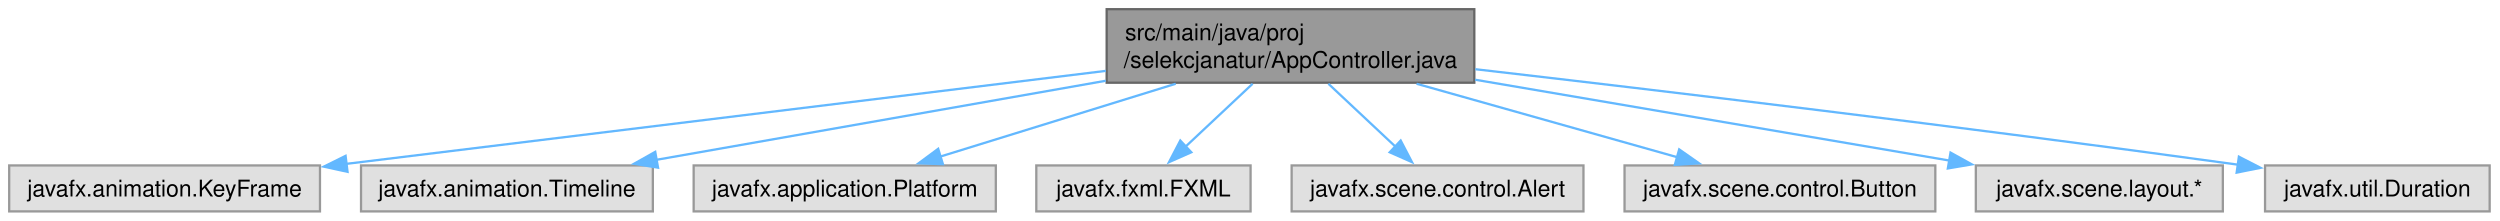
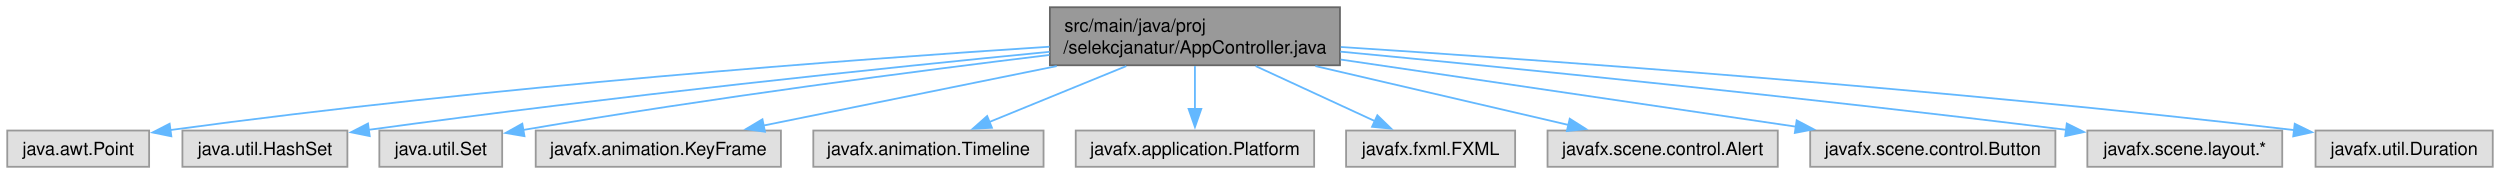
- <svg xmlns="http://www.w3.org/2000/svg" xmlns:xlink="http://www.w3.org/1999/xlink" width="1088pt" height="96pt" viewBox="0.00 0.00 1088.00 96.00">
+ <svg xmlns="http://www.w3.org/2000/svg" xmlns:xlink="http://www.w3.org/1999/xlink" width="1379pt" height="96pt" viewBox="0.00 0.00 1379.00 96.00">
  <g id="graph0" class="graph" transform="scale(1 1) rotate(0) translate(4 92)">
    <g id="Node000001" class="node">
      <g id="a_Node000001">
        <a xlink:title="Kontroler głównego interfejsu symulacji ewolucyjnej.">
-           <polygon fill="#999999" stroke="#666666" points="637.62,-88 477.62,-88 477.62,-56 637.62,-56 637.62,-88" />
-           <text xml:space="preserve" text-anchor="start" x="485.62" y="-74.5" font-family="Helvetica,sans-Serif" font-size="10.00">src/main/java/proj</text>
-           <text xml:space="preserve" text-anchor="middle" x="557.62" y="-62.5" font-family="Helvetica,sans-Serif" font-size="10.00">/selekcjanatur/AppController.java</text>
+           <polygon fill="#999999" stroke="#666666" points="735.12,-88 575.12,-88 575.12,-56 735.12,-56 735.12,-88" />
+           <text xml:space="preserve" text-anchor="start" x="583.12" y="-74.5" font-family="Helvetica,sans-Serif" font-size="10.00">src/main/java/proj</text>
+           <text xml:space="preserve" text-anchor="middle" x="655.12" y="-62.5" font-family="Helvetica,sans-Serif" font-size="10.00">/selekcjanatur/AppController.java</text>
        </a>
      </g>
    </g>
    <g id="Node000002" class="node">
      <g id="a_Node000002">
        <a xlink:title=" ">
-           <polygon fill="#e0e0e0" stroke="#999999" points="135.25,-20 0,-20 0,0 135.25,0 135.25,-20" />
-           <text xml:space="preserve" text-anchor="middle" x="67.62" y="-6.5" font-family="Helvetica,sans-Serif" font-size="10.00">javafx.animation.KeyFrame</text>
+           <polygon fill="#e0e0e0" stroke="#999999" points="78.25,-20 0,-20 0,0 78.25,0 78.25,-20" />
+           <text xml:space="preserve" text-anchor="middle" x="39.12" y="-6.5" font-family="Helvetica,sans-Serif" font-size="10.00">java.awt.Point</text>
        </a>
      </g>
    </g>
    <g id="edge1_Node000001_Node000002" class="edge">
      <g id="a_edge1_Node000001_Node000002">
        <a xlink:title=" ">
-           <path fill="none" stroke="#63b8ff" d="M477.26,-61.16C385.87,-49.97 237.6,-31.81 146.73,-20.69" />
-           <polygon fill="#63b8ff" stroke="#63b8ff" points="147.25,-17.22 136.9,-19.48 146.4,-24.17 147.25,-17.22" />
+           <path fill="none" stroke="#63b8ff" d="M574.9,-66.23C466.89,-59.26 268.57,-44.56 89.83,-20.26" />
+           <polygon fill="#63b8ff" stroke="#63b8ff" points="90.51,-16.82 80.13,-18.92 89.56,-23.75 90.51,-16.82" />
        </a>
      </g>
    </g>
    <g id="Node000003" class="node">
      <g id="a_Node000003">
        <a xlink:title=" ">
-           <polygon fill="#e0e0e0" stroke="#999999" points="280.12,-20 153.12,-20 153.12,0 280.12,0 280.12,-20" />
-           <text xml:space="preserve" text-anchor="middle" x="216.62" y="-6.5" font-family="Helvetica,sans-Serif" font-size="10.00">javafx.animation.Timeline</text>
+           <polygon fill="#e0e0e0" stroke="#999999" points="187.62,-20 96.62,-20 96.62,0 187.62,0 187.62,-20" />
+           <text xml:space="preserve" text-anchor="middle" x="142.12" y="-6.5" font-family="Helvetica,sans-Serif" font-size="10.00">java.util.HashSet</text>
        </a>
      </g>
    </g>
    <g id="edge2_Node000001_Node000003" class="edge">
      <g id="a_edge2_Node000001_Node000003">
        <a xlink:title=" ">
-           <path fill="none" stroke="#63b8ff" d="M477.24,-56.86C417.56,-46.36 337.2,-32.22 281.56,-22.43" />
-           <polygon fill="#63b8ff" stroke="#63b8ff" points="282.38,-19.02 271.92,-20.73 281.16,-25.91 282.38,-19.02" />
+           <path fill="none" stroke="#63b8ff" d="M574.95,-63.43C485.63,-54.69 336.66,-39.22 199.2,-20.37" />
+           <polygon fill="#63b8ff" stroke="#63b8ff" points="199.94,-16.94 189.56,-19.04 198.98,-23.87 199.94,-16.94" />
        </a>
      </g>
    </g>
    <g id="Node000004" class="node">
      <g id="a_Node000004">
        <a xlink:title=" ">
-           <polygon fill="#e0e0e0" stroke="#999999" points="429.38,-20 297.88,-20 297.88,0 429.38,0 429.38,-20" />
-           <text xml:space="preserve" text-anchor="middle" x="363.62" y="-6.5" font-family="Helvetica,sans-Serif" font-size="10.00">javafx.application.Platform</text>
+           <polygon fill="#e0e0e0" stroke="#999999" points="273,-20 205.25,-20 205.25,0 273,0 273,-20" />
+           <text xml:space="preserve" text-anchor="middle" x="239.12" y="-6.5" font-family="Helvetica,sans-Serif" font-size="10.00">java.util.Set</text>
        </a>
      </g>
    </g>
    <g id="edge3_Node000001_Node000004" class="edge">
      <g id="a_edge3_Node000001_Node000004">
        <a xlink:title=" ">
-           <path fill="none" stroke="#63b8ff" d="M507.67,-55.55C475.91,-45.73 435.28,-33.16 405.27,-23.88" />
-           <polygon fill="#63b8ff" stroke="#63b8ff" points="406.36,-20.55 395.78,-20.94 404.3,-27.24 406.36,-20.55" />
+           <path fill="none" stroke="#63b8ff" d="M574.84,-61.68C501.72,-52.82 390.52,-38.39 284.58,-20.32" />
+           <polygon fill="#63b8ff" stroke="#63b8ff" points="285.29,-16.89 274.84,-18.65 284.1,-23.79 285.29,-16.89" />
        </a>
      </g>
    </g>
    <g id="Node000005" class="node">
      <g id="a_Node000005">
        <a xlink:title=" ">
-           <polygon fill="#e0e0e0" stroke="#999999" points="540.25,-20 447,-20 447,0 540.25,0 540.25,-20" />
-           <text xml:space="preserve" text-anchor="middle" x="493.62" y="-6.5" font-family="Helvetica,sans-Serif" font-size="10.00">javafx.fxml.FXML</text>
+           <polygon fill="#e0e0e0" stroke="#999999" points="426.75,-20 291.5,-20 291.5,0 426.75,0 426.75,-20" />
+           <text xml:space="preserve" text-anchor="middle" x="359.12" y="-6.5" font-family="Helvetica,sans-Serif" font-size="10.00">javafx.animation.KeyFrame</text>
        </a>
      </g>
    </g>
    <g id="edge4_Node000001_Node000005" class="edge">
      <g id="a_edge4_Node000001_Node000005">
        <a xlink:title=" ">
-           <path fill="none" stroke="#63b8ff" d="M541.14,-55.55C532.16,-47.13 521.03,-36.69 511.8,-28.04" />
-           <polygon fill="#63b8ff" stroke="#63b8ff" points="514.45,-25.73 504.76,-21.44 509.67,-30.84 514.45,-25.73" />
+           <path fill="none" stroke="#63b8ff" d="M578.9,-55.55C528.42,-45.32 463.24,-32.1 417,-22.73" />
+           <polygon fill="#63b8ff" stroke="#63b8ff" points="417.95,-19.35 407.46,-20.8 416.56,-26.21 417.95,-19.35" />
        </a>
      </g>
    </g>
    <g id="Node000006" class="node">
      <g id="a_Node000006">
        <a xlink:title=" ">
-           <polygon fill="#e0e0e0" stroke="#999999" points="685.12,-20 558.12,-20 558.12,0 685.12,0 685.12,-20" />
-           <text xml:space="preserve" text-anchor="middle" x="621.62" y="-6.5" font-family="Helvetica,sans-Serif" font-size="10.00">javafx.scene.control.Alert</text>
+           <polygon fill="#e0e0e0" stroke="#999999" points="571.62,-20 444.62,-20 444.62,0 571.62,0 571.62,-20" />
+           <text xml:space="preserve" text-anchor="middle" x="508.12" y="-6.5" font-family="Helvetica,sans-Serif" font-size="10.00">javafx.animation.Timeline</text>
        </a>
      </g>
    </g>
    <g id="edge5_Node000001_Node000006" class="edge">
      <g id="a_edge5_Node000001_Node000006">
        <a xlink:title=" ">
-           <path fill="none" stroke="#63b8ff" d="M574.11,-55.55C583.09,-47.13 594.22,-36.69 603.45,-28.04" />
-           <polygon fill="#63b8ff" stroke="#63b8ff" points="605.58,-30.84 610.49,-21.44 600.8,-25.73 605.58,-30.84" />
+           <path fill="none" stroke="#63b8ff" d="M617.27,-55.55C593.88,-46 564.12,-33.86 541.6,-24.66" />
+           <polygon fill="#63b8ff" stroke="#63b8ff" points="543.16,-21.52 532.58,-20.98 540.51,-28 543.16,-21.52" />
        </a>
      </g>
    </g>
    <g id="Node000007" class="node">
      <g id="a_Node000007">
        <a xlink:title=" ">
-           <polygon fill="#e0e0e0" stroke="#999999" points="838.25,-20 703,-20 703,0 838.25,0 838.25,-20" />
-           <text xml:space="preserve" text-anchor="middle" x="770.62" y="-6.5" font-family="Helvetica,sans-Serif" font-size="10.00">javafx.scene.control.Button</text>
+           <polygon fill="#e0e0e0" stroke="#999999" points="720.88,-20 589.38,-20 589.38,0 720.88,0 720.88,-20" />
+           <text xml:space="preserve" text-anchor="middle" x="655.12" y="-6.5" font-family="Helvetica,sans-Serif" font-size="10.00">javafx.application.Platform</text>
        </a>
      </g>
    </g>
    <g id="edge6_Node000001_Node000007" class="edge">
      <g id="a_edge6_Node000001_Node000007">
        <a xlink:title=" ">
-           <path fill="none" stroke="#63b8ff" d="M612.48,-55.55C647.81,-45.6 693.14,-32.83 726.2,-23.51" />
-           <polygon fill="#63b8ff" stroke="#63b8ff" points="726.78,-26.99 735.46,-20.91 724.88,-20.25 726.78,-26.99" />
+           <path fill="none" stroke="#63b8ff" d="M655.12,-55.55C655.12,-48.34 655.12,-39.66 655.12,-31.88" />
+           <polygon fill="#63b8ff" stroke="#63b8ff" points="658.63,-31.92 655.13,-21.92 651.63,-31.92 658.63,-31.92" />
        </a>
      </g>
    </g>
    <g id="Node000008" class="node">
      <g id="a_Node000008">
        <a xlink:title=" ">
-           <polygon fill="#e0e0e0" stroke="#999999" points="963.38,-20 855.88,-20 855.88,0 963.38,0 963.38,-20" />
-           <text xml:space="preserve" text-anchor="middle" x="909.62" y="-6.5" font-family="Helvetica,sans-Serif" font-size="10.00">javafx.scene.layout.*</text>
+           <polygon fill="#e0e0e0" stroke="#999999" points="831.75,-20 738.5,-20 738.5,0 831.75,0 831.75,-20" />
+           <text xml:space="preserve" text-anchor="middle" x="785.12" y="-6.5" font-family="Helvetica,sans-Serif" font-size="10.00">javafx.fxml.FXML</text>
        </a>
      </g>
    </g>
    <g id="edge7_Node000001_Node000008" class="edge">
      <g id="a_edge7_Node000001_Node000008">
        <a xlink:title=" ">
-           <path fill="none" stroke="#63b8ff" d="M637.94,-57.31C700.43,-46.66 786.04,-32.07 844.35,-22.13" />
-           <polygon fill="#63b8ff" stroke="#63b8ff" points="844.87,-25.59 854.14,-20.46 843.69,-18.69 844.87,-25.59" />
+           <path fill="none" stroke="#63b8ff" d="M688.6,-55.55C708.92,-46.17 734.65,-34.3 754.43,-25.17" />
+           <polygon fill="#63b8ff" stroke="#63b8ff" points="755.75,-28.41 763.37,-21.04 752.82,-22.06 755.75,-28.41" />
        </a>
      </g>
    </g>
    <g id="Node000009" class="node">
      <g id="a_Node000009">
        <a xlink:title=" ">
-           <polygon fill="#e0e0e0" stroke="#999999" points="1079.5,-20 981.75,-20 981.75,0 1079.5,0 1079.5,-20" />
-           <text xml:space="preserve" text-anchor="middle" x="1030.62" y="-6.5" font-family="Helvetica,sans-Serif" font-size="10.00">javafx.util.Duration</text>
+           <polygon fill="#e0e0e0" stroke="#999999" points="976.62,-20 849.62,-20 849.62,0 976.62,0 976.62,-20" />
+           <text xml:space="preserve" text-anchor="middle" x="913.12" y="-6.5" font-family="Helvetica,sans-Serif" font-size="10.00">javafx.scene.control.Alert</text>
        </a>
      </g>
    </g>
    <g id="edge8_Node000001_Node000009" class="edge">
      <g id="a_edge8_Node000001_Node000009">
        <a xlink:title=" ">
-           <path fill="none" stroke="#63b8ff" d="M638.06,-61.88C719.2,-52.51 848.39,-37.11 969.92,-20.34" />
-           <polygon fill="#63b8ff" stroke="#63b8ff" points="970.36,-23.81 979.78,-18.97 969.39,-16.88 970.36,-23.81" />
+           <path fill="none" stroke="#63b8ff" d="M721.57,-55.55C765.01,-45.45 820.94,-32.44 861.13,-23.09" />
+           <polygon fill="#63b8ff" stroke="#63b8ff" points="861.87,-26.51 870.82,-20.84 860.28,-19.7 861.87,-26.51" />
+         </a>
+       </g>
+     </g>
+     <g id="Node000010" class="node">
+       <g id="a_Node000010">
+         <a xlink:title=" ">
+           <polygon fill="#e0e0e0" stroke="#999999" points="1129.75,-20 994.5,-20 994.5,0 1129.75,0 1129.75,-20" />
+           <text xml:space="preserve" text-anchor="middle" x="1062.12" y="-6.5" font-family="Helvetica,sans-Serif" font-size="10.00">javafx.scene.control.Button</text>
+         </a>
+       </g>
+     </g>
+     <g id="edge9_Node000001_Node000010" class="edge">
+       <g id="a_edge9_Node000001_Node000010">
+         <a xlink:title=" ">
+           <path fill="none" stroke="#63b8ff" d="M735.54,-59.15C808.54,-48.38 915.41,-32.63 986.79,-22.11" />
+           <polygon fill="#63b8ff" stroke="#63b8ff" points="987.05,-25.61 996.43,-20.68 986.03,-18.68 987.05,-25.61" />
+         </a>
+       </g>
+     </g>
+     <g id="Node000011" class="node">
+       <g id="a_Node000011">
+         <a xlink:title=" ">
+           <polygon fill="#e0e0e0" stroke="#999999" points="1254.88,-20 1147.38,-20 1147.38,0 1254.88,0 1254.88,-20" />
+           <text xml:space="preserve" text-anchor="middle" x="1201.12" y="-6.5" font-family="Helvetica,sans-Serif" font-size="10.00">javafx.scene.layout.*</text>
+         </a>
+       </g>
+     </g>
+     <g id="edge10_Node000001_Node000011" class="edge">
+       <g id="a_edge10_Node000001_Node000011">
+         <a xlink:title=" ">
+           <path fill="none" stroke="#63b8ff" d="M735.31,-63.52C829.06,-54.56 989.17,-38.57 1136.04,-20.35" />
+           <polygon fill="#63b8ff" stroke="#63b8ff" points="1136.05,-23.88 1145.54,-19.17 1135.18,-16.93 1136.05,-23.88" />
+         </a>
+       </g>
+     </g>
+     <g id="Node000012" class="node">
+       <g id="a_Node000012">
+         <a xlink:title=" ">
+           <polygon fill="#e0e0e0" stroke="#999999" points="1371,-20 1273.25,-20 1273.25,0 1371,0 1371,-20" />
+           <text xml:space="preserve" text-anchor="middle" x="1322.12" y="-6.5" font-family="Helvetica,sans-Serif" font-size="10.00">javafx.util.Duration</text>
+         </a>
+       </g>
+     </g>
+     <g id="edge11_Node000001_Node000012" class="edge">
+       <g id="a_edge11_Node000001_Node000012">
+         <a xlink:title=" ">
+           <path fill="none" stroke="#63b8ff" d="M735.6,-66.07C850.09,-58.66 1066.83,-43.14 1261.49,-20.24" />
+           <polygon fill="#63b8ff" stroke="#63b8ff" points="1261.78,-23.73 1271.29,-19.07 1260.95,-16.78 1261.78,-23.73" />
        </a>
      </g>
    </g>
  </g>
</svg>
